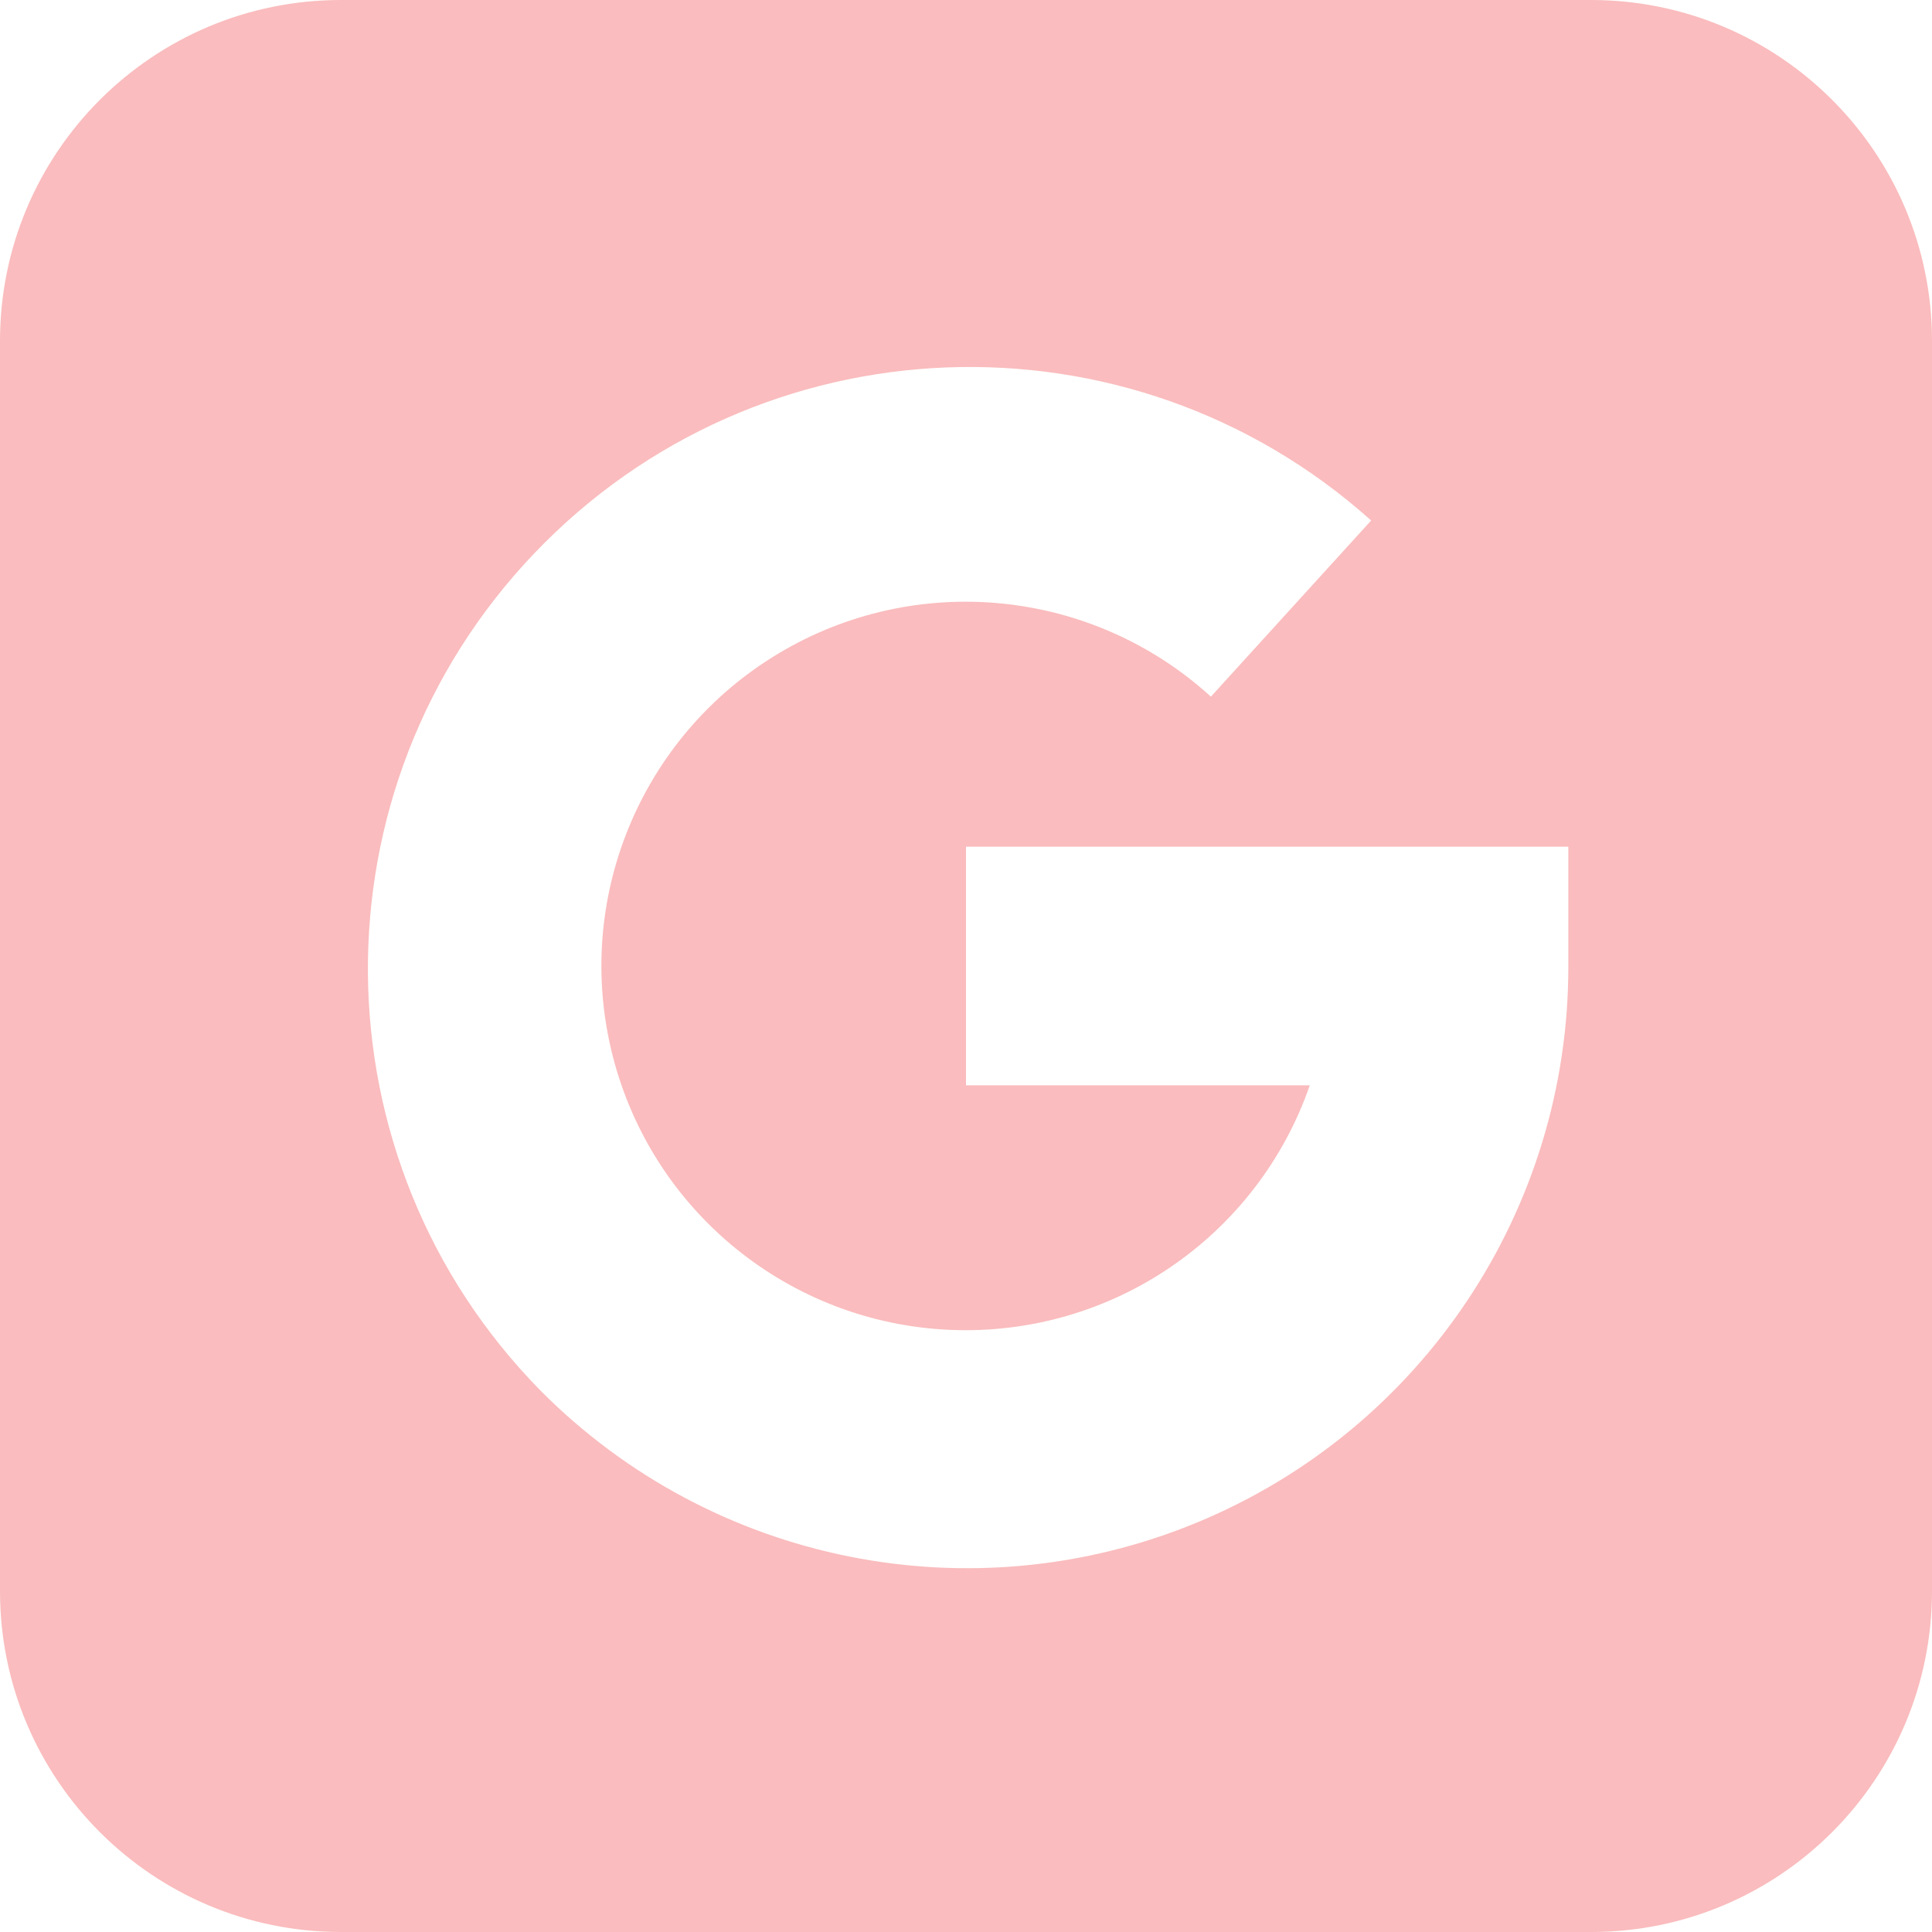
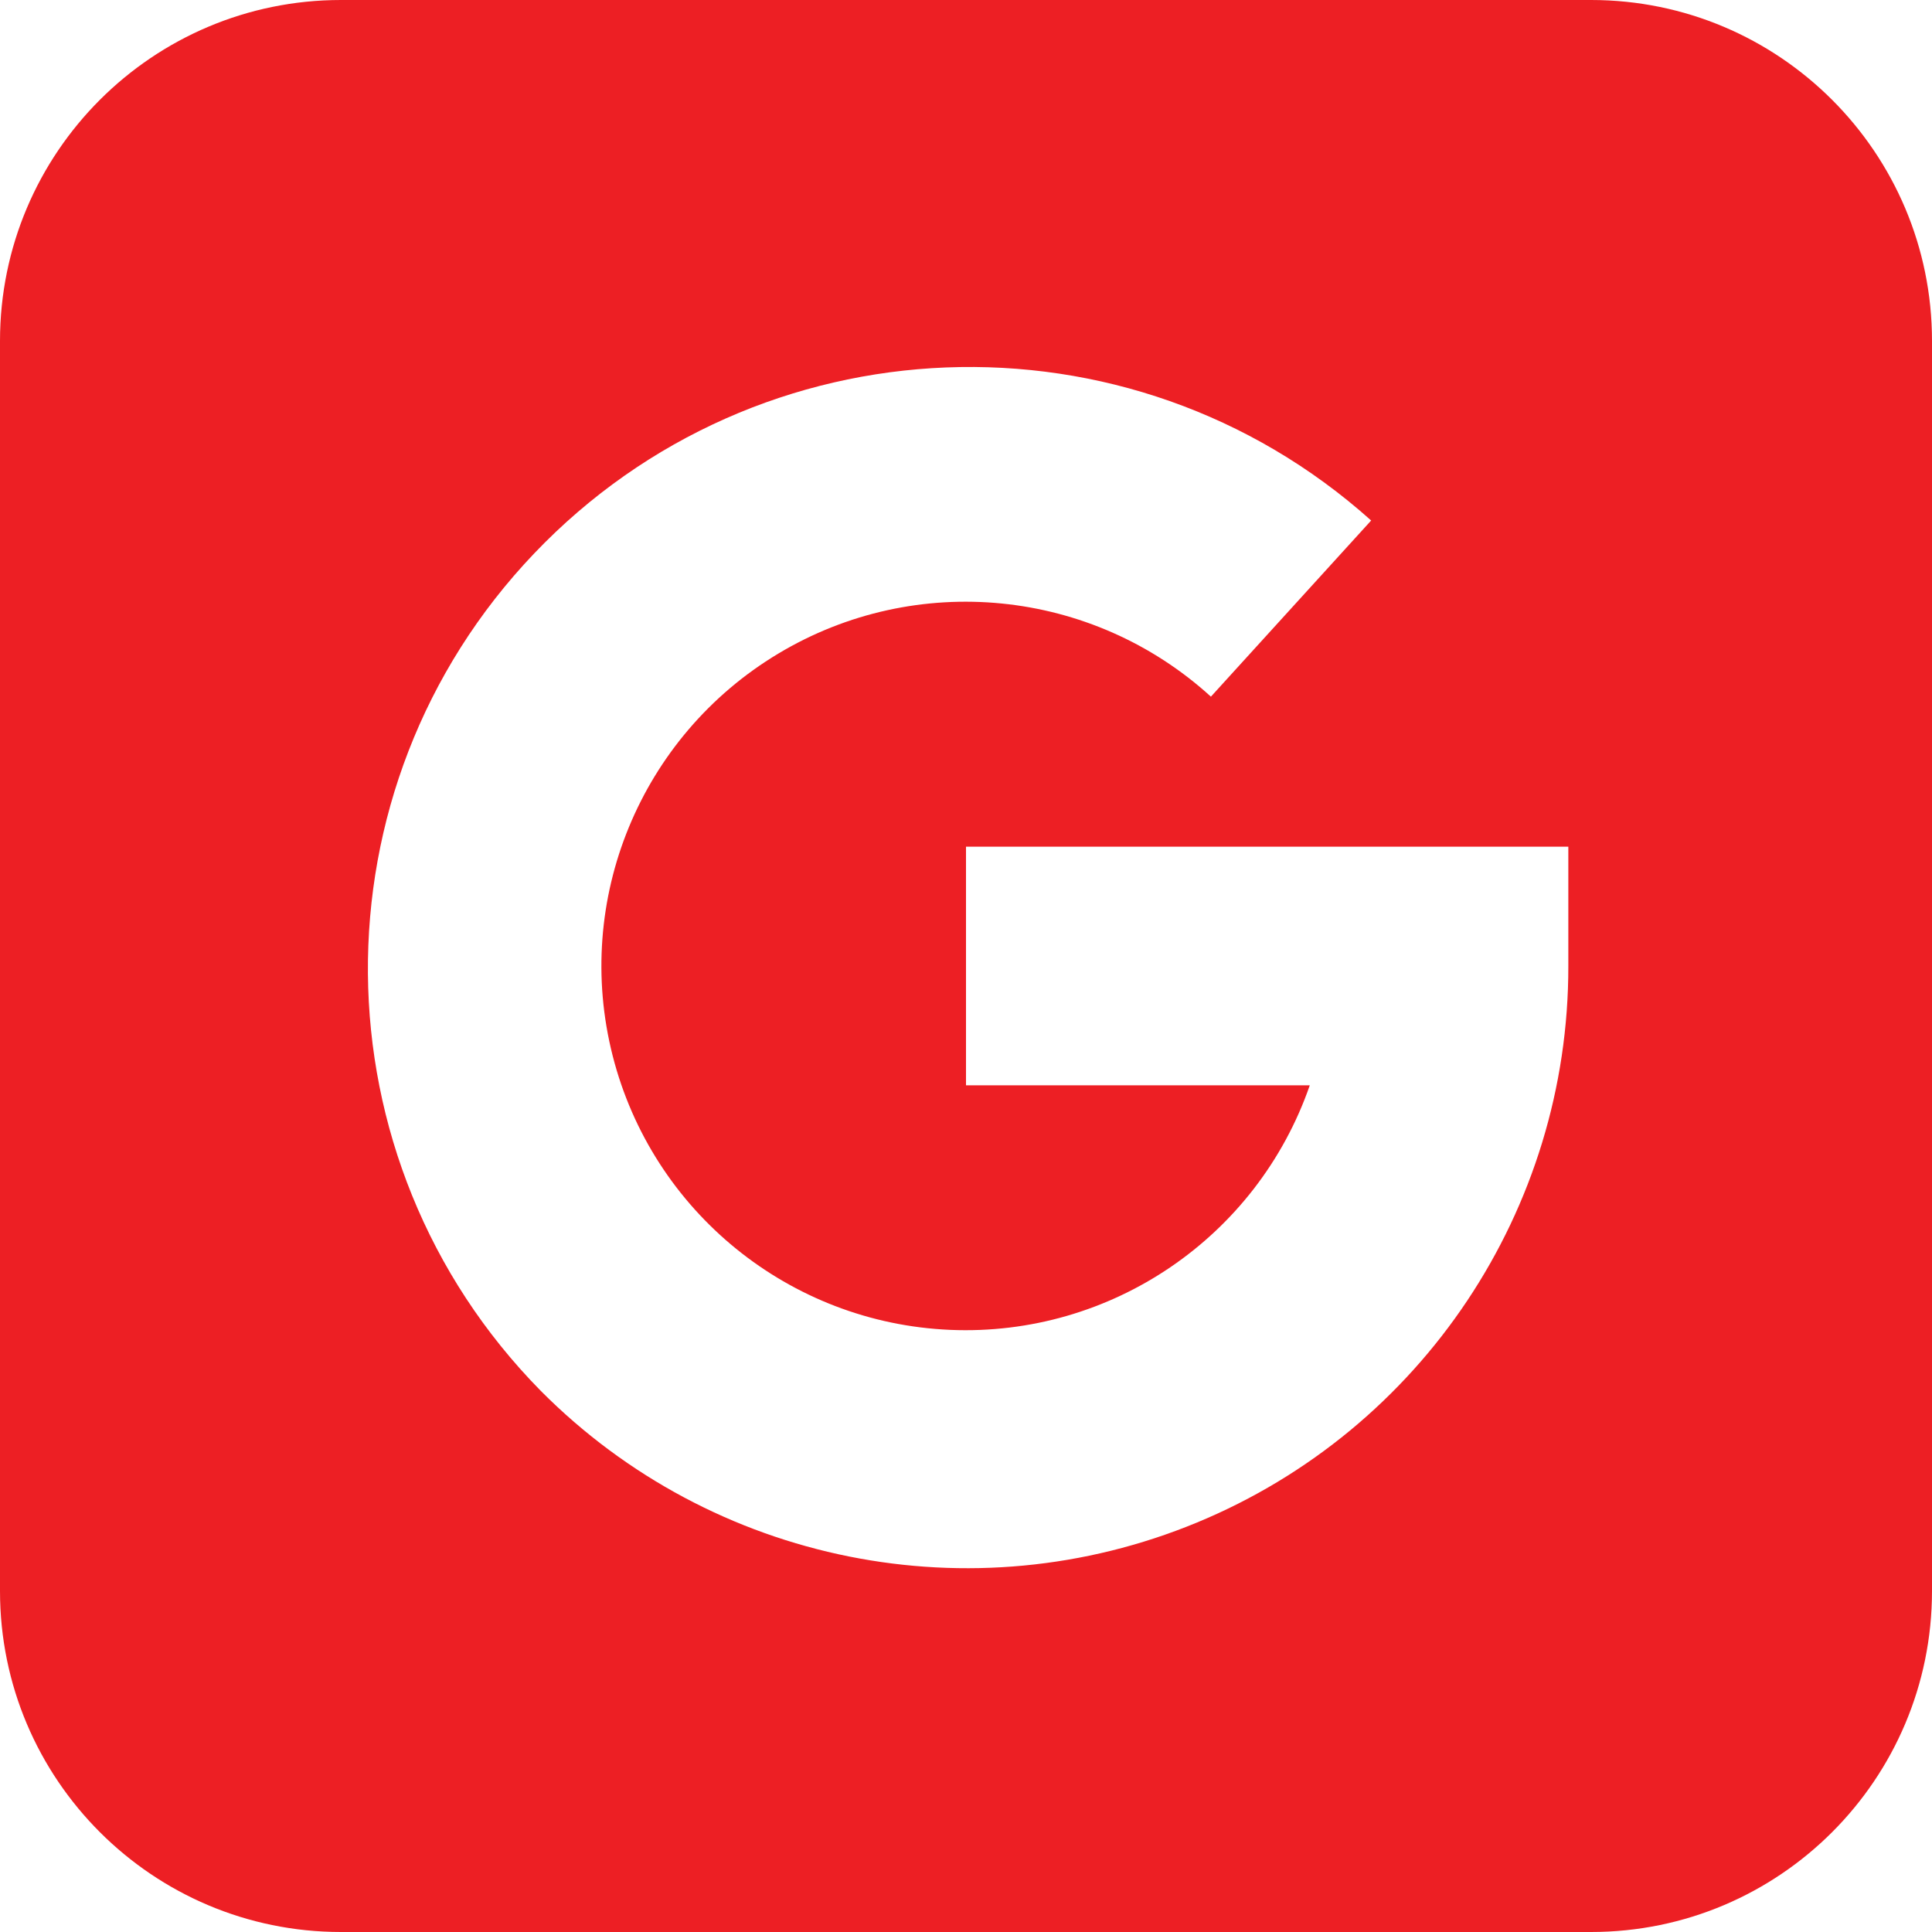
<svg xmlns="http://www.w3.org/2000/svg" id="Слой_1" data-name="Слой 1" viewBox="0 0 34 34">
  <defs>
-     <style>.cls-1{fill:#ed1f24;opacity:0.3;}</style>
+     <style>.cls-1{fill:#ed1f24;opacity:1;}</style>
  </defs>
  <path class="cls-1" d="M28,0H6A6,6,0,0,0,0,6V28a6,6,0,0,0,6,6H28a6,6,0,0,0,6-6V6A6,6,0,0,0,28,0Zm-.4,17A10.58,10.58,0,0,1,9.52,24.48,10.59,10.59,0,0,1,24.13,9.16l-2.82,3.1a6.41,6.41,0,1,0,1.74,6.84H17V14.9H27.6Z" />
</svg>
